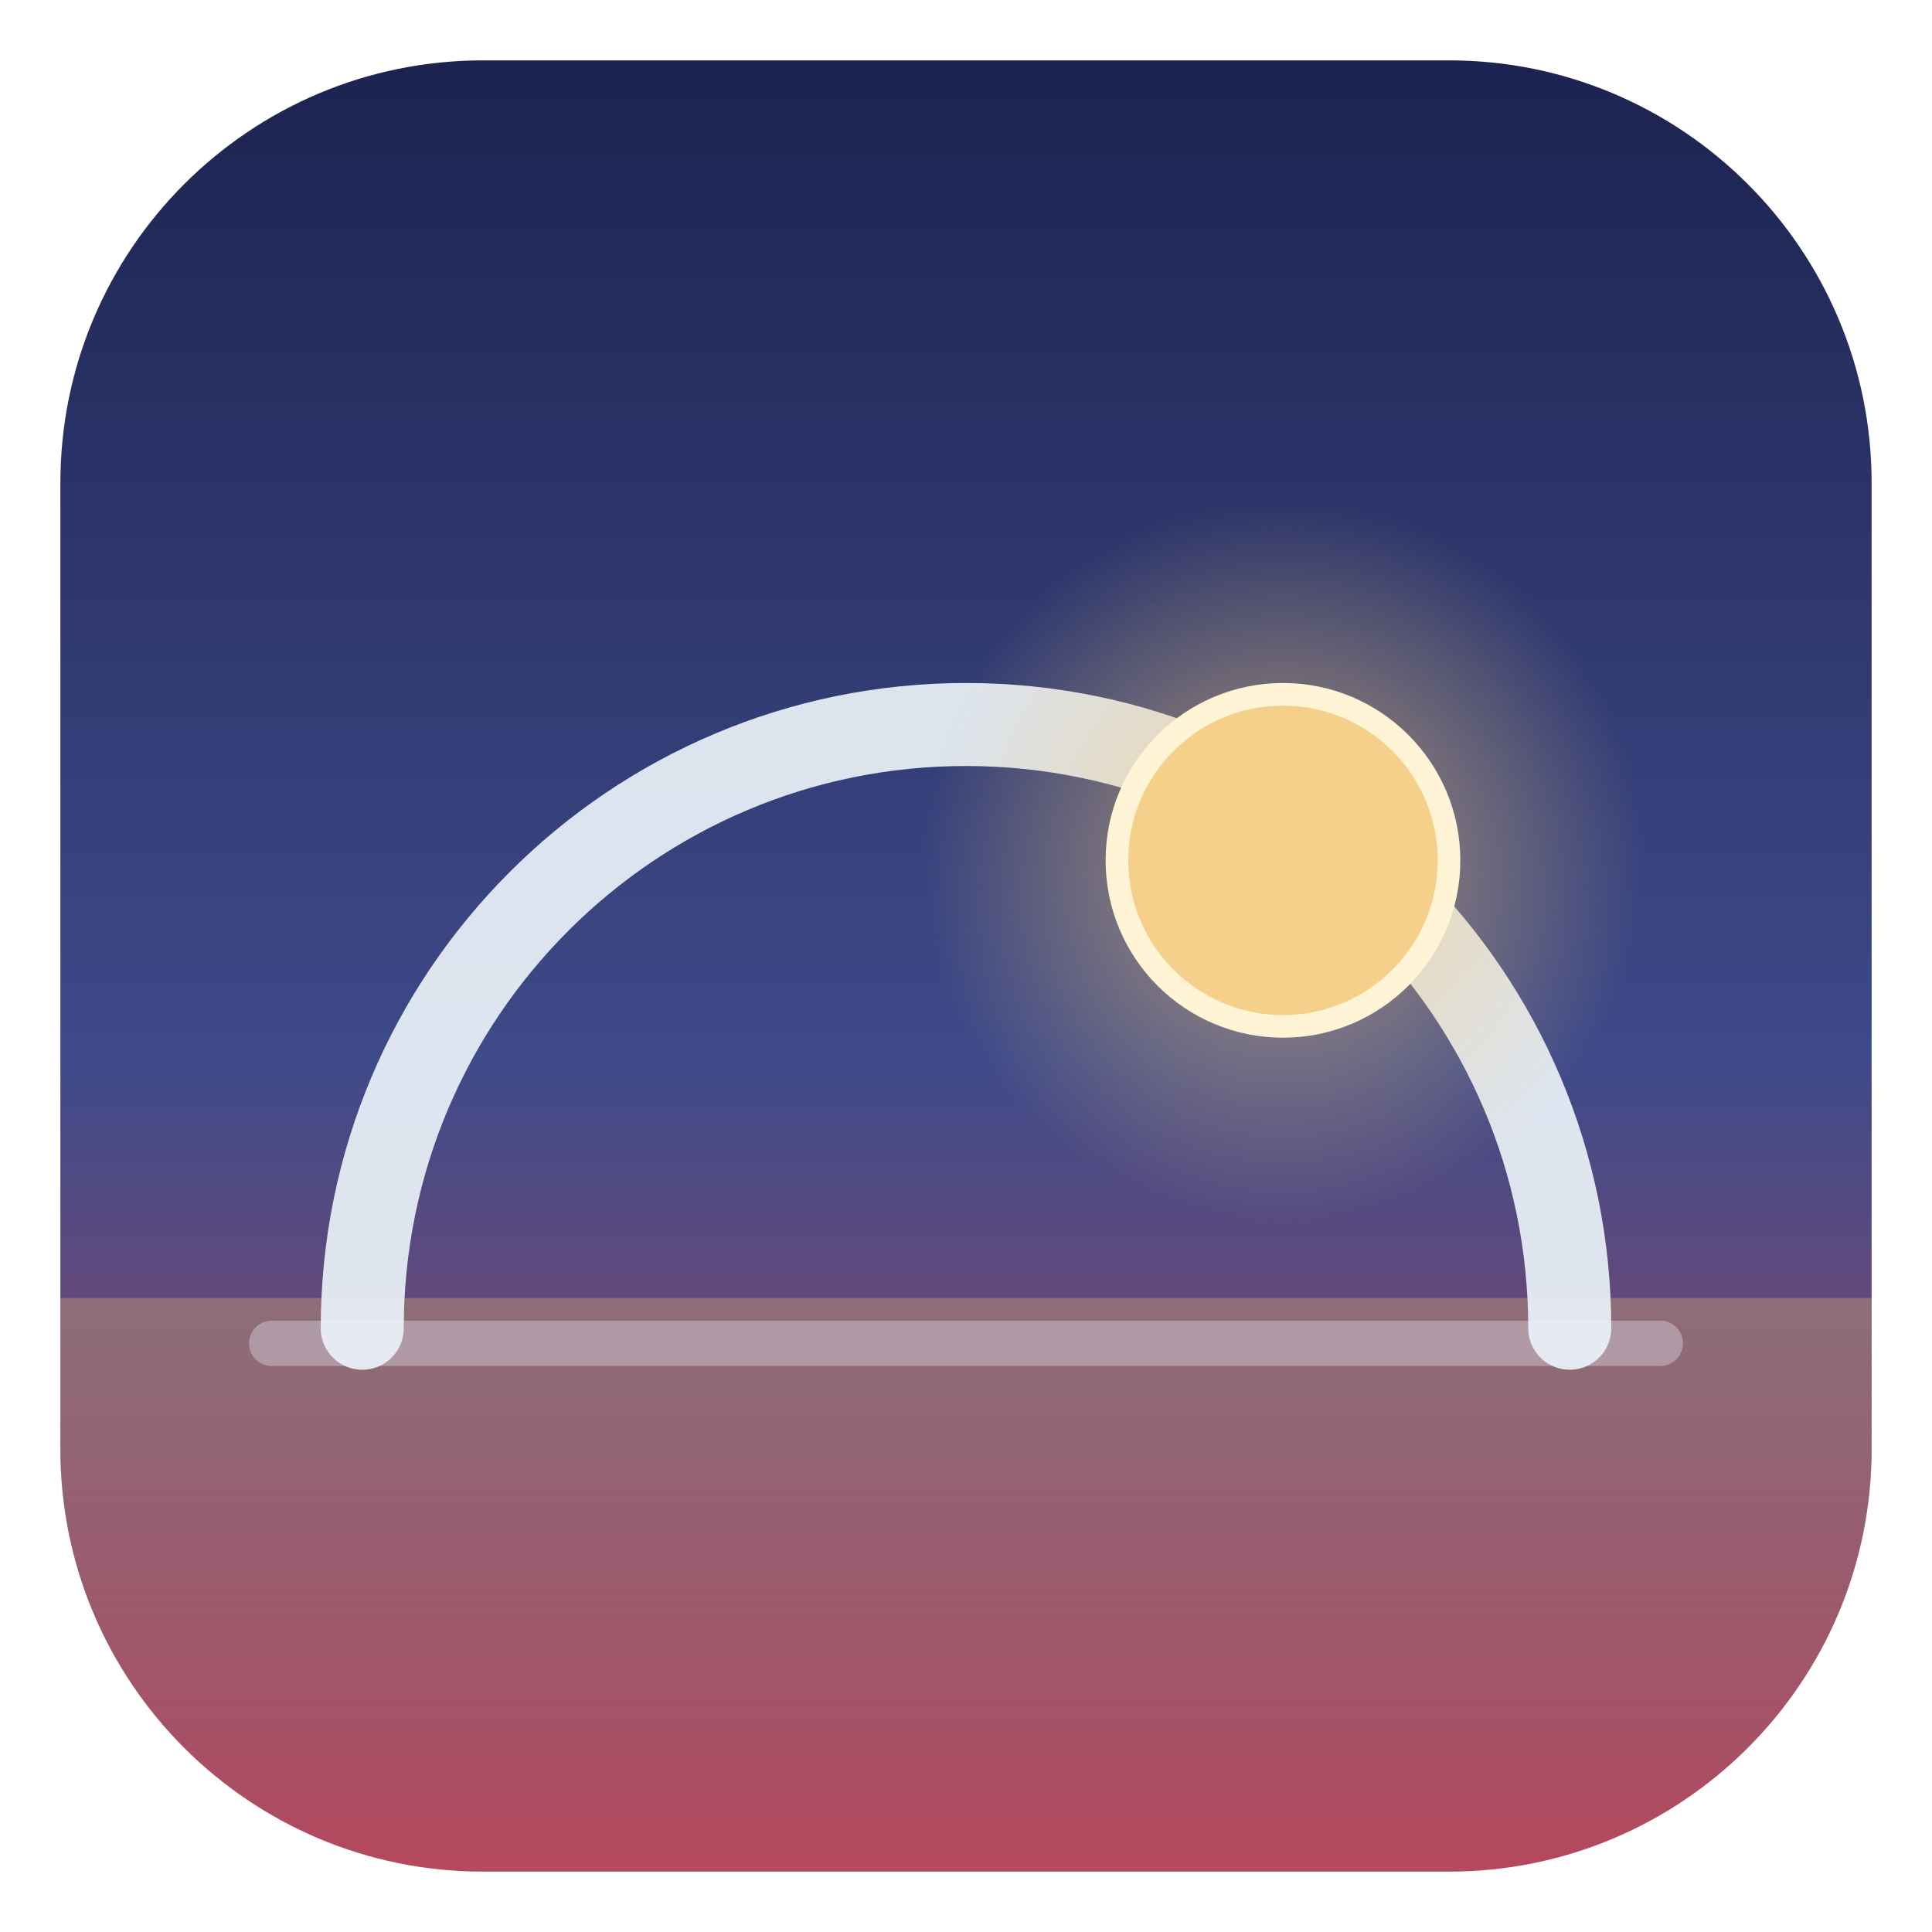
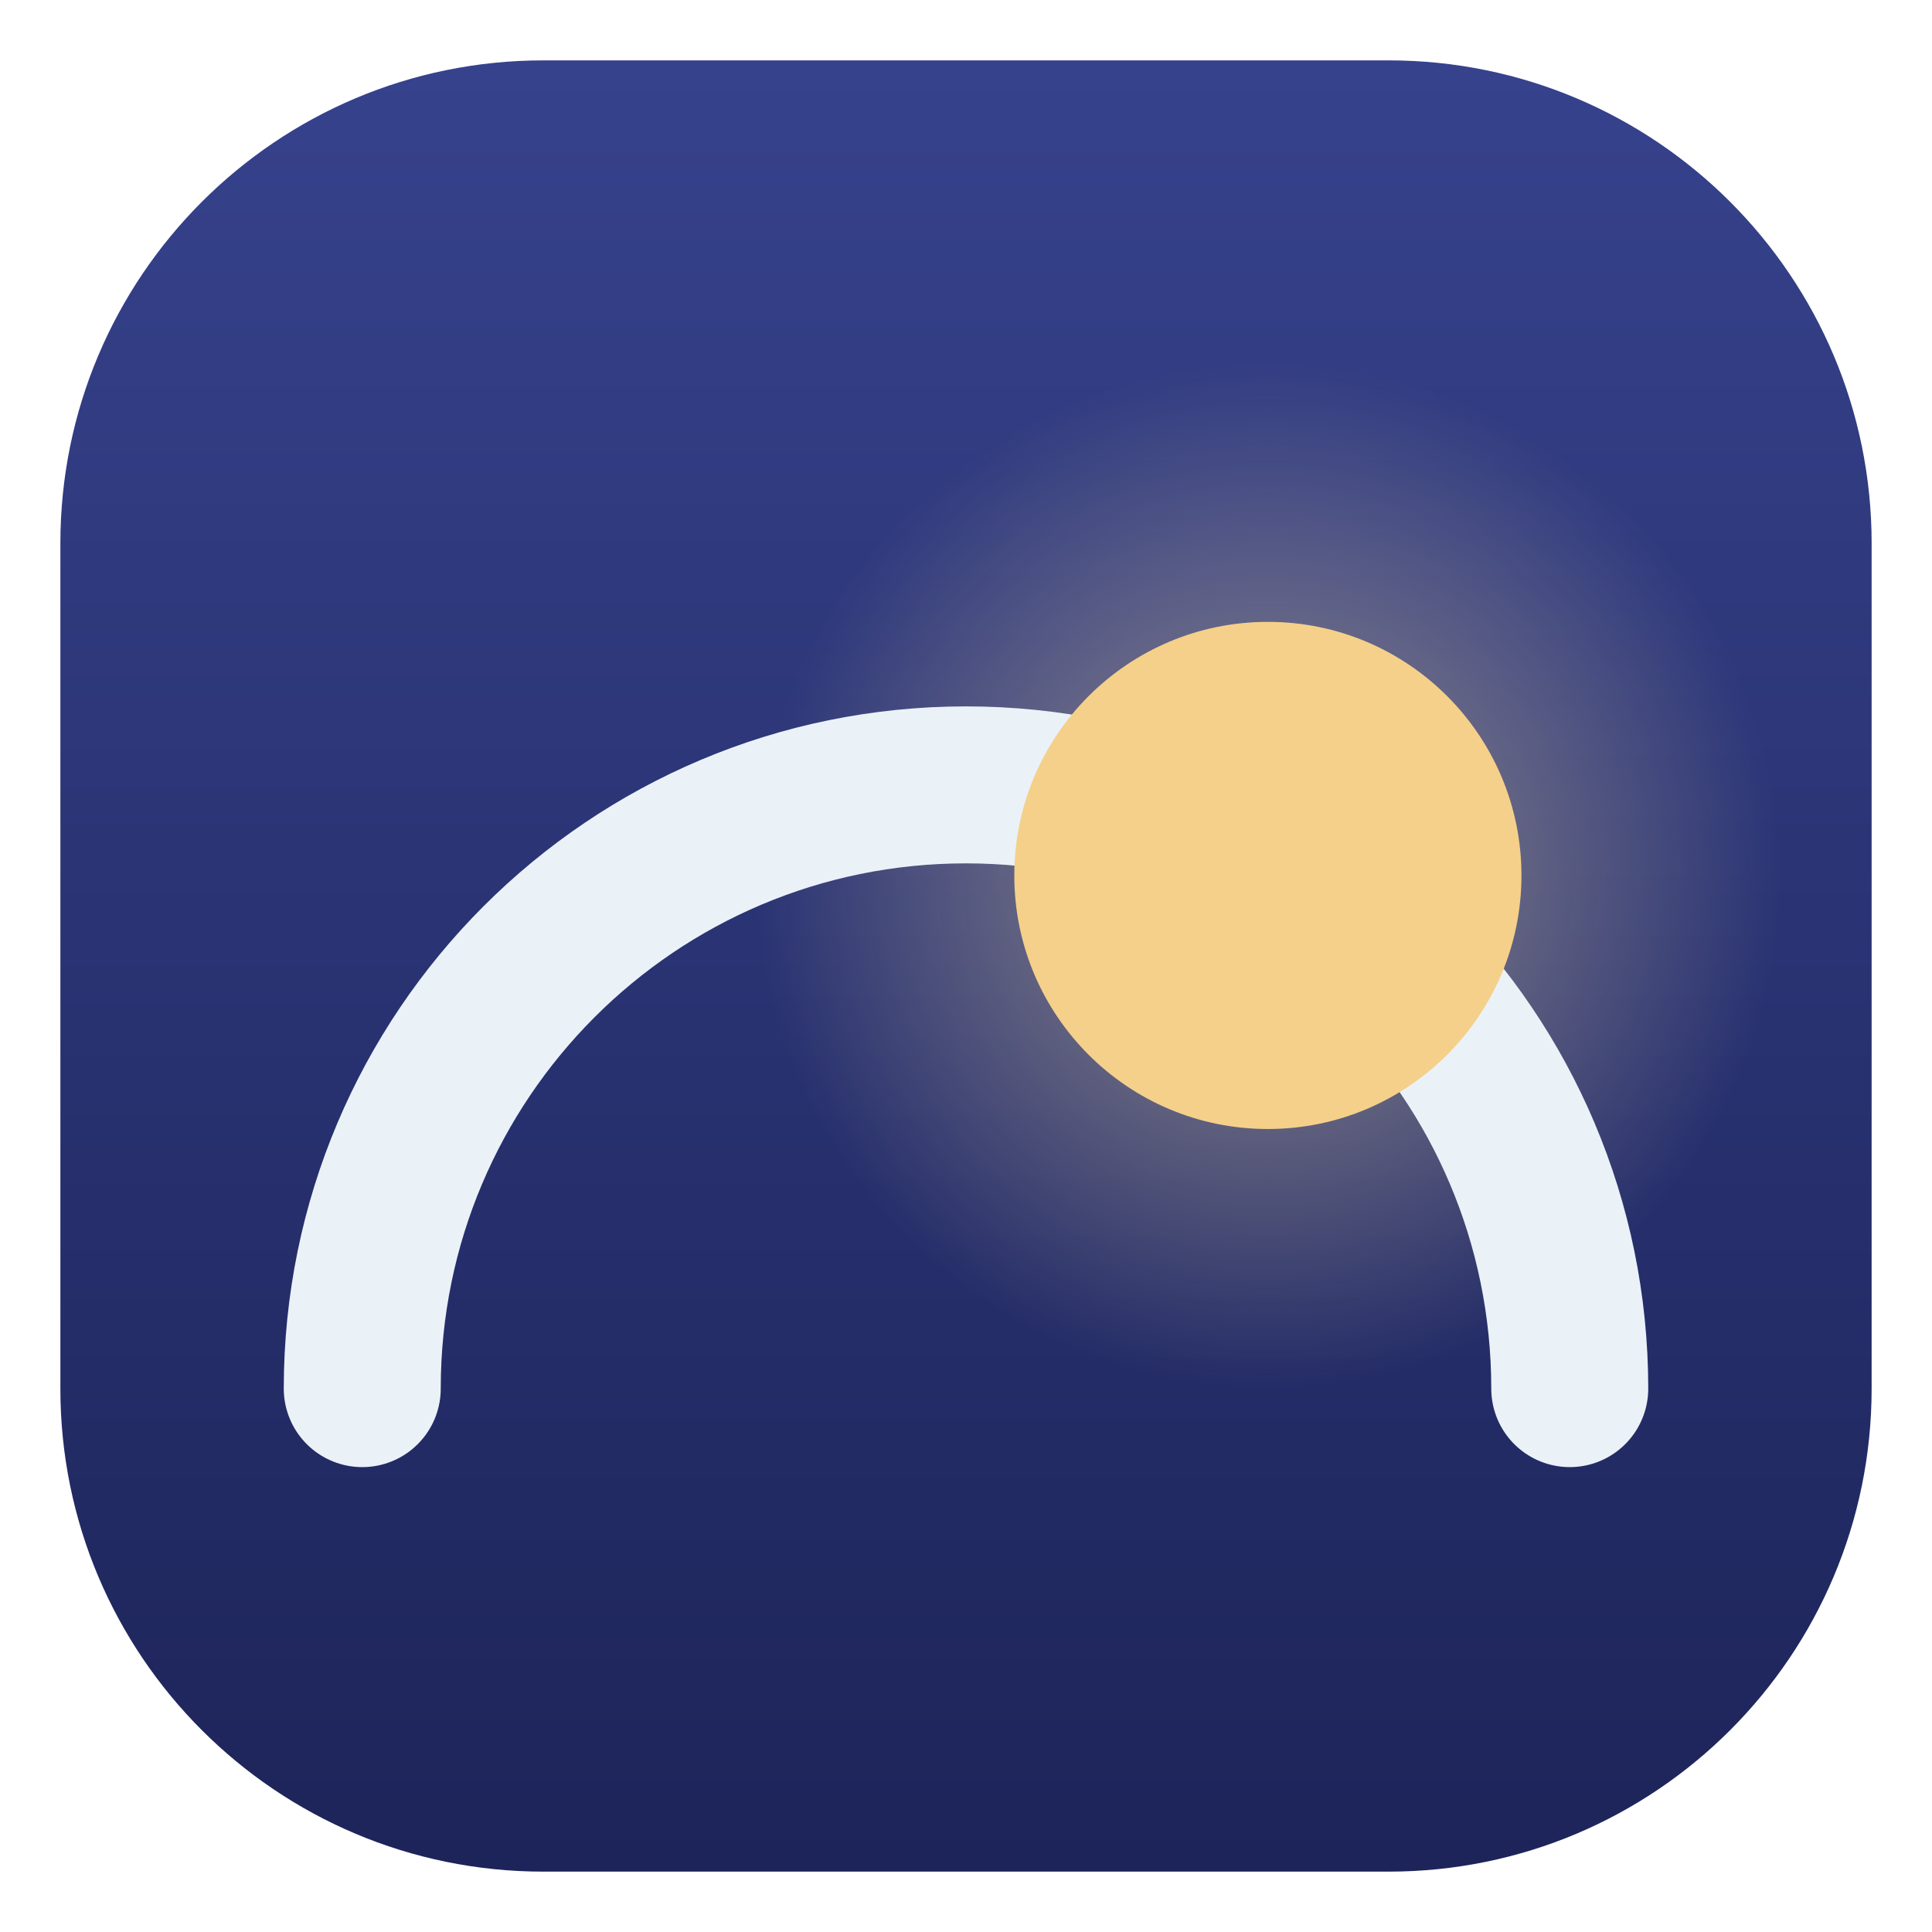
- <svg xmlns="http://www.w3.org/2000/svg" width="512" height="512" viewBox="0 0 512 512">
+ <svg xmlns="http://www.w3.org/2000/svg" width="512" height="512" viewBox="0 0 32 32">
  <defs>
-     <linearGradient id="sky" x1="0" y1="0" x2="0" y2="1">
-       <stop offset="0" stop-color="#1C2350" />
-       <stop offset="0.55" stop-color="#3E4A89" />
-       <stop offset="1" stop-color="#B5485D" />
+     <linearGradient id="tile" x1="0" y1="0" x2="0" y2="1">
+       <stop offset="0" stop-color="#36428C" />
+       <stop offset="1" stop-color="#1D2459" />
    </linearGradient>
-     <radialGradient id="glow" cx="0.5" cy="0.5" r="0.5">
-       <stop offset="0" stop-color="#FFE6A8" stop-opacity="0.9" />
-       <stop offset="0.45" stop-color="#F5C977" stop-opacity="0.35" />
-       <stop offset="1" stop-color="#F5C977" stop-opacity="0" />
+     <radialGradient id="glow" cx="21" cy="14.5" r="8.5" gradientUnits="userSpaceOnUse">
+       <stop offset="0" stop-color="#FFE6A8" stop-opacity="0.5" />
+       <stop offset="1" stop-color="#FFE6A8" stop-opacity="0" />
    </radialGradient>
-     <linearGradient id="horizon" x1="0" y1="0" x2="0" y2="1">
-       <stop offset="0" stop-color="#E9B872" stop-opacity="0.55" />
-       <stop offset="1" stop-color="#E9B872" stop-opacity="0" />
-     </linearGradient>
-     <clipPath id="tile">
-       <rect x="16" y="16" width="480" height="480" rx="112" />
-     </clipPath>
  </defs>
-   <g clip-path="url(#tile)">
-     <rect x="16" y="16" width="480" height="480" fill="url(#sky)" />
-     <rect x="16" y="344" width="480" height="152" fill="url(#horizon)" opacity="0.6" />
-   </g>
-   <path d="M96 352 A160 160 0 0 1 416 352" fill="none" stroke="#EAF2F8" stroke-width="22" stroke-linecap="round" opacity="0.92" />
-   <path d="M72 356 H440" stroke="#EAF2F8" stroke-width="12" stroke-linecap="round" opacity="0.35" />
-   <circle cx="340" cy="228" r="96" fill="url(#glow)" />
-   <circle cx="340" cy="228" r="44" fill="#F5D08A" />
-   <circle cx="340" cy="228" r="44" fill="none" stroke="#FFF4D6" stroke-width="6" />
+   <rect x="1" y="1" width="30" height="30" rx="8" fill="url(#tile)" />
+   <circle cx="21" cy="14.5" r="8.5" fill="url(#glow)" />
+   <path d="M6 23 A10 10 0 0 1 26 23" fill="none" stroke="#EAF2F8" stroke-width="2.6" stroke-linecap="round" />
+   <circle cx="21" cy="14.5" r="4.2" fill="#F5D08A" />
</svg>
